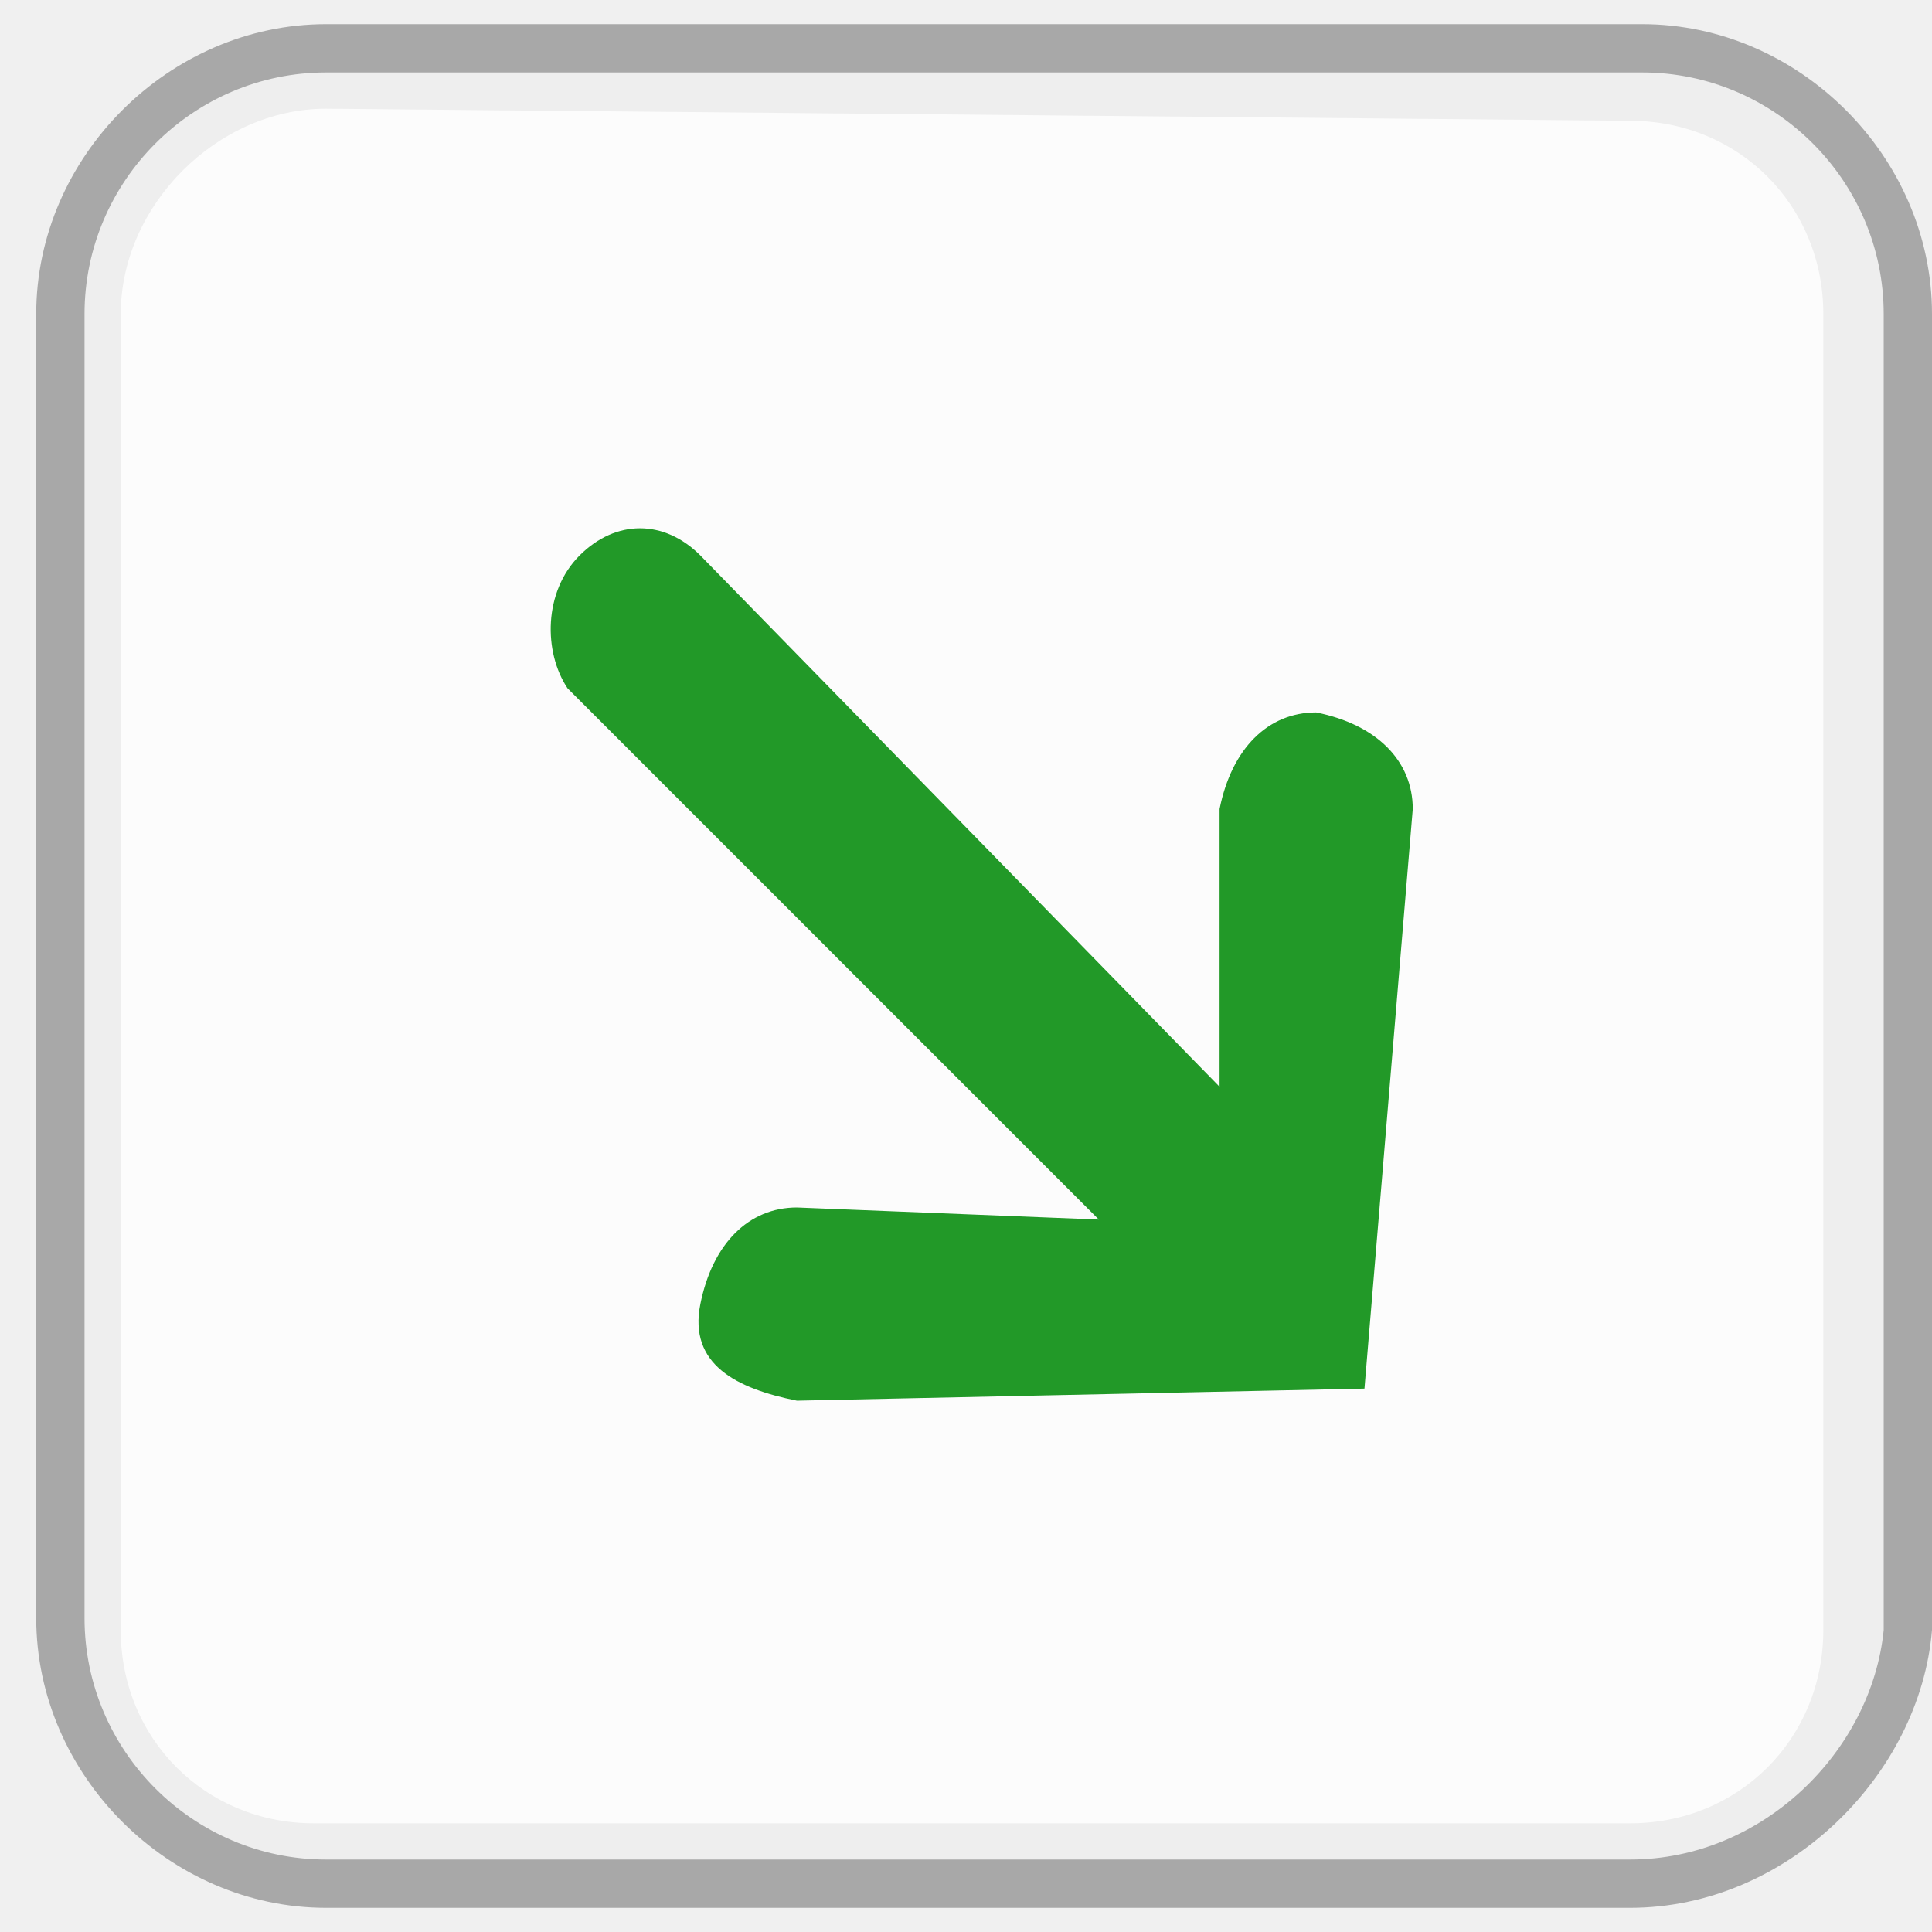
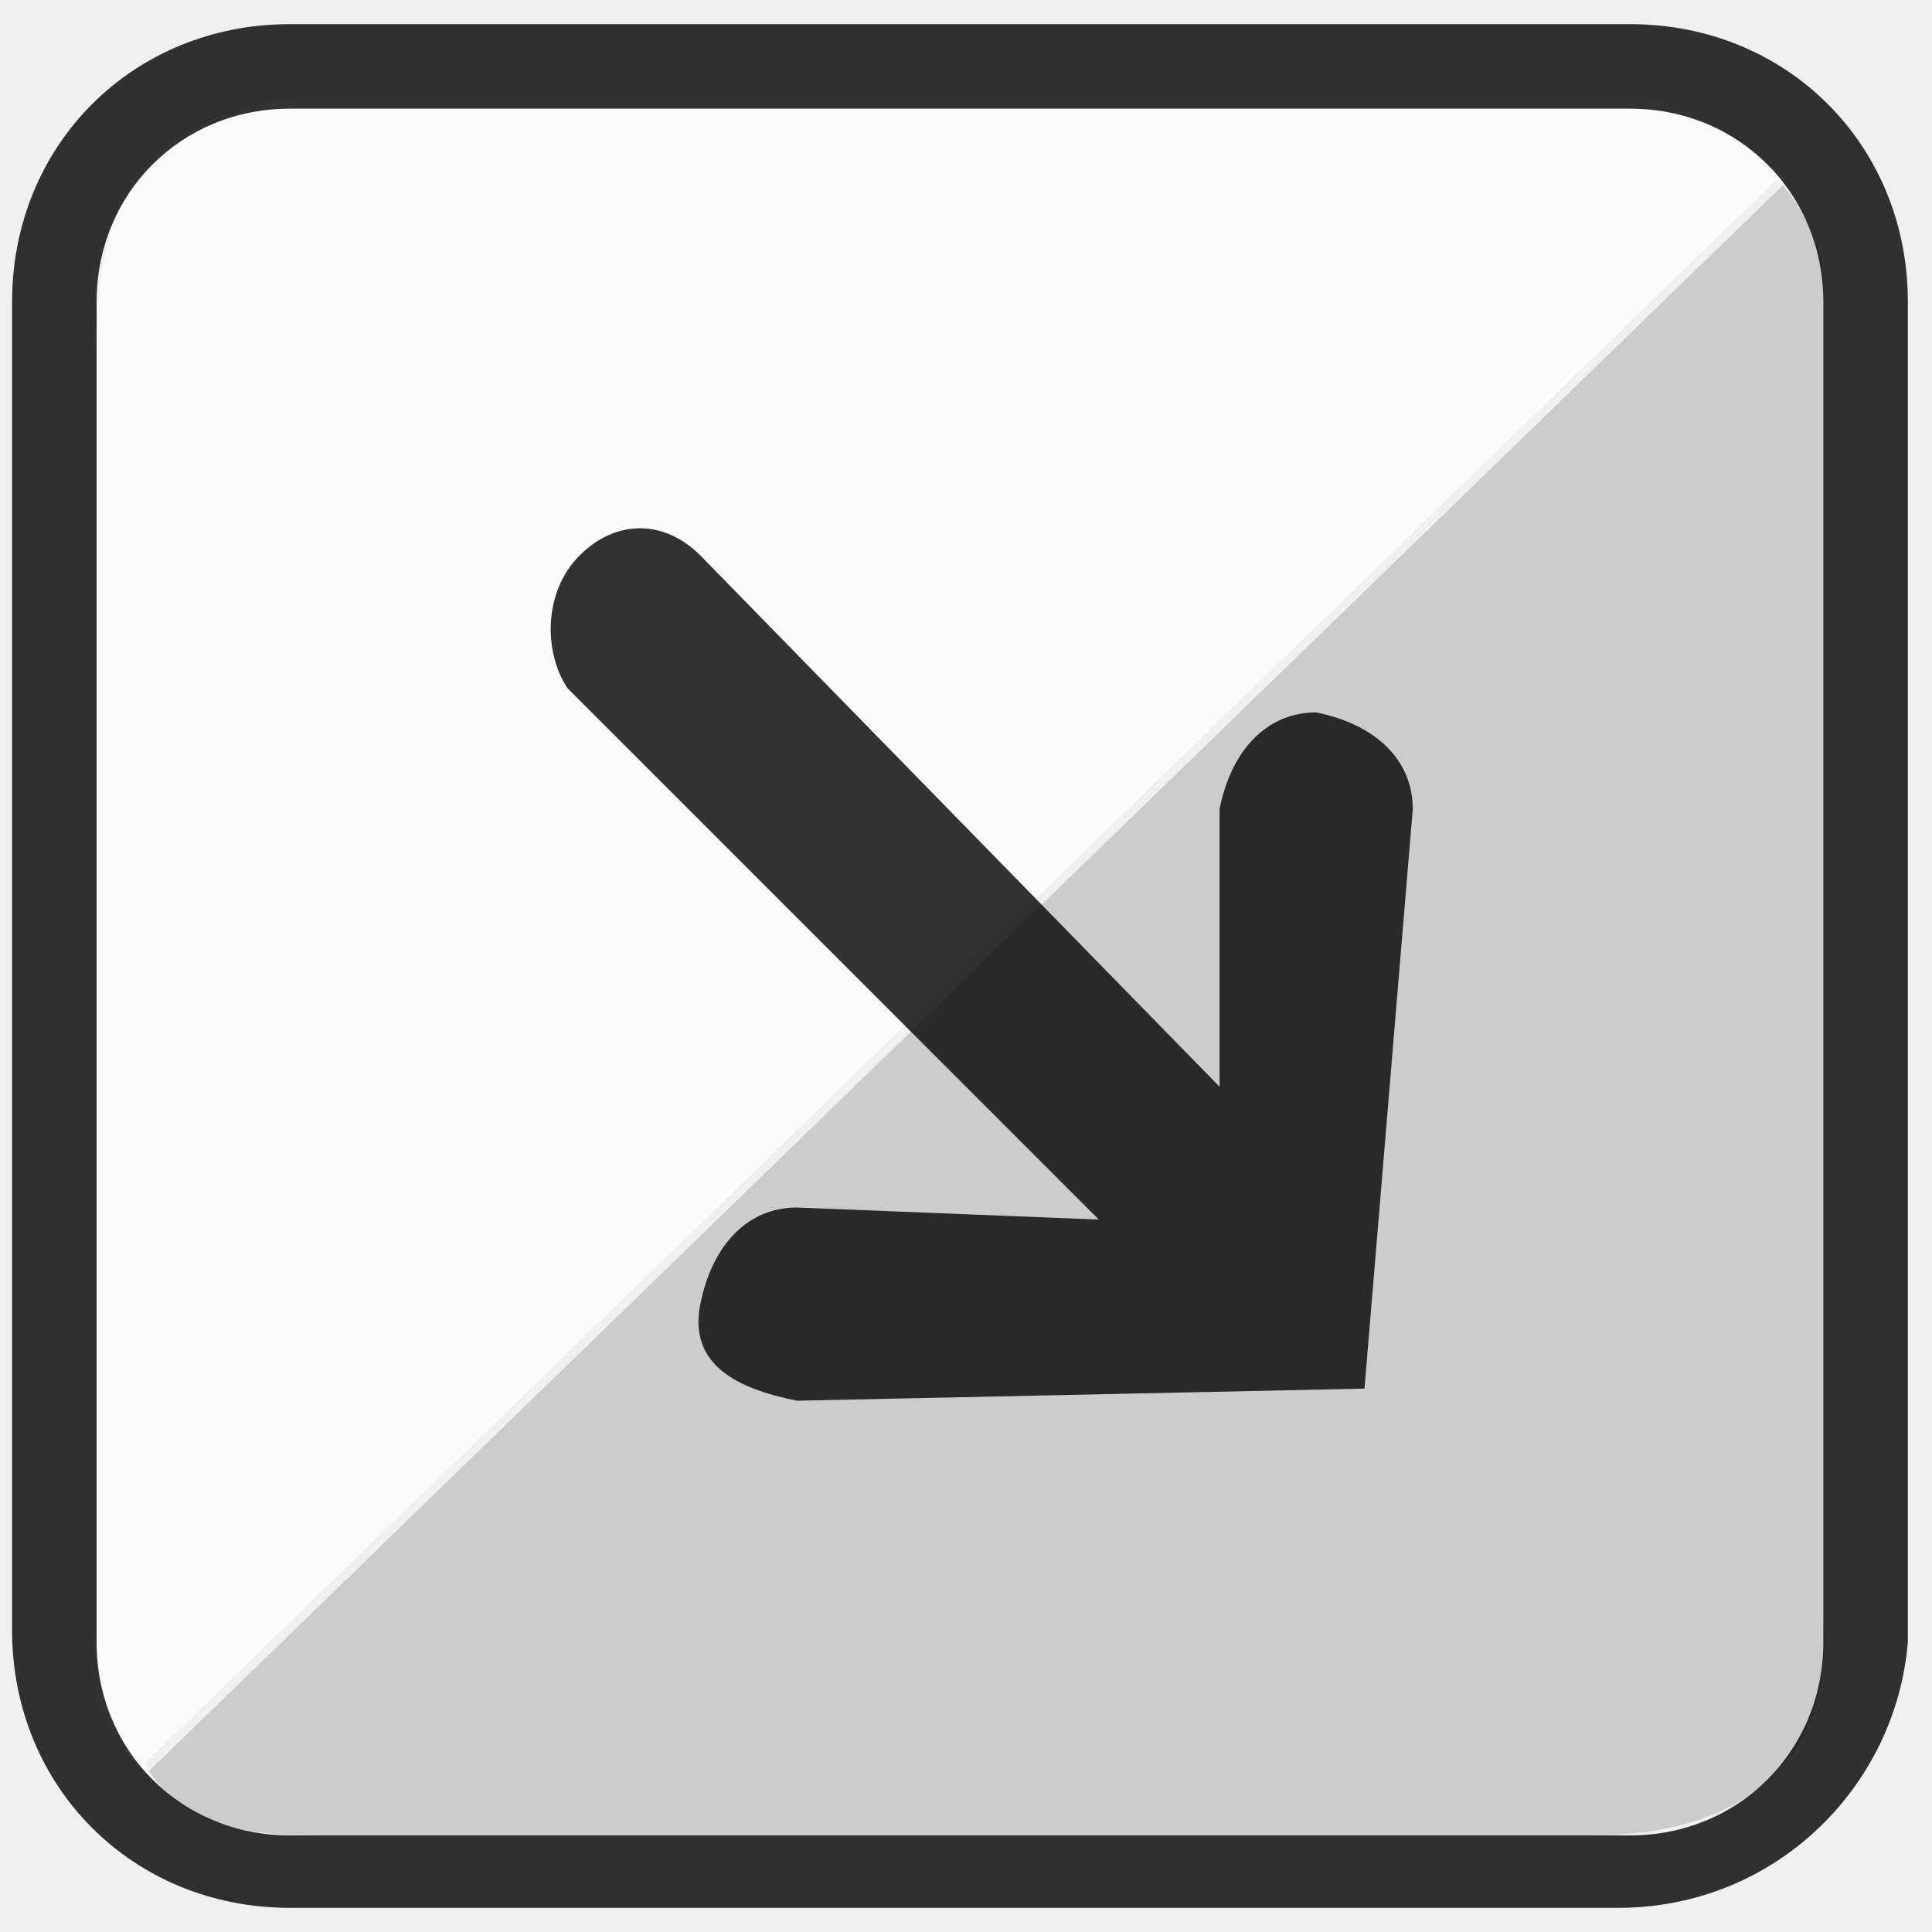
<svg xmlns="http://www.w3.org/2000/svg" version="1.1" id="Layer_1" x="0px" y="0px" viewBox="0 0 16 16" enable-background="new 0 0 16 16" xml:space="preserve">
-   <g opacity="0.3" enable-background="new    ">
-     <path d="M13.5,15.8H2.7c-1.3,0-2.4-1.1-2.4-2.4V2.6c0-1.3,1.1-2.4,2.4-2.4h10.9c1.3,0,2.4,1.1,2.4,2.4v10.9   C15.9,14.7,14.8,15.8,13.5,15.8z M2.7,0.9C1.8,0.9,1,1.7,1,2.6v10.9c0,0.9,0.7,1.6,1.6,1.6h10.9c0.9,0,1.6-0.7,1.6-1.6V2.6   c0-0.9-0.7-1.6-1.6-1.6L2.7,0.9L2.7,0.9z" />
+   <path opacity="0.15" enable-background="new    " d="M1.2,14.6c0.2,0.4,0.6,0.6,1.4,0.6h10.6c1.2,0,2-0.6,1.9-1.8l0-11.1  c0-0.3-0.3-0.8-0.4-0.8L1.2,14.6z" />
+   <path opacity="0.7" fill="#FFFFFF" enable-background="new    " d="M14.8,1.5c-0.3-0.3-0.9-0.7-1.3-0.7h-11C1.2,1,0.8,1.6,0.8,2.9  v11.2C1,14.4,1,14.5,1.2,14.7L14.8,1.5z" />
+   <g opacity="0.8" enable-background="new    ">
+     <path d="M13.4,15.8h-11c-1.3,0-2.3-1-2.3-2.3v-11c0-1.3,1-2.3,2.3-2.3h11.1c1.3,0,2.3,1,2.3,2.3v11.1   C15.7,14.8,14.7,15.8,13.4,15.8z M2.4,0.9c-0.9,0-1.6,0.7-1.6,1.6v11.1c0,0.9,0.7,1.6,1.6,1.6h11.1c0.9,0,1.6-0.7,1.6-1.6V2.5   c0-0.9-0.7-1.6-1.6-1.6H2.4z" />
  </g>
-   <path opacity="0.8" fill="#FFFFFF" enable-background="new    " d="M13.5,15.4H2.7c-1.1,0-2-0.9-2-2V2.6c0-1.1,0.9-2,2-2h10.9  c1.1,0,2,0.9,2,2v10.9C15.5,14.5,14.6,15.4,13.5,15.4z" />
-   <path fill="#229928" d="M11.7,6.7c0-0.4-0.3-0.7-0.8-0.8c-0.4,0-0.7,0.3-0.8,0.8v2.3L5.8,4.6c-0.3-0.3-0.7-0.3-1,0  C4.5,4.9,4.5,5.4,4.7,5.7l4.4,4.4L6.6,10c-0.4,0-0.7,0.3-0.8,0.8c-0.1,0.5,0.3,0.7,0.8,0.8l4.7-0.1l0,0l0,0L11.7,6.7z" />
+   <path opacity="0.8" d="M11.7,6.7c0-0.4-0.3-0.7-0.8-0.8c-0.4,0-0.7,0.3-0.8,0.8V9L5.8,4.6c-0.3-0.3-0.7-0.3-1,0S4.5,5.4,4.7,5.7  l4.4,4.4L6.6,10c-0.4,0-0.7,0.3-0.8,0.8c-0.1,0.5,0.3,0.7,0.8,0.8l4.7-0.1l0,0l0,0L11.7,6.7z" />
</svg>
